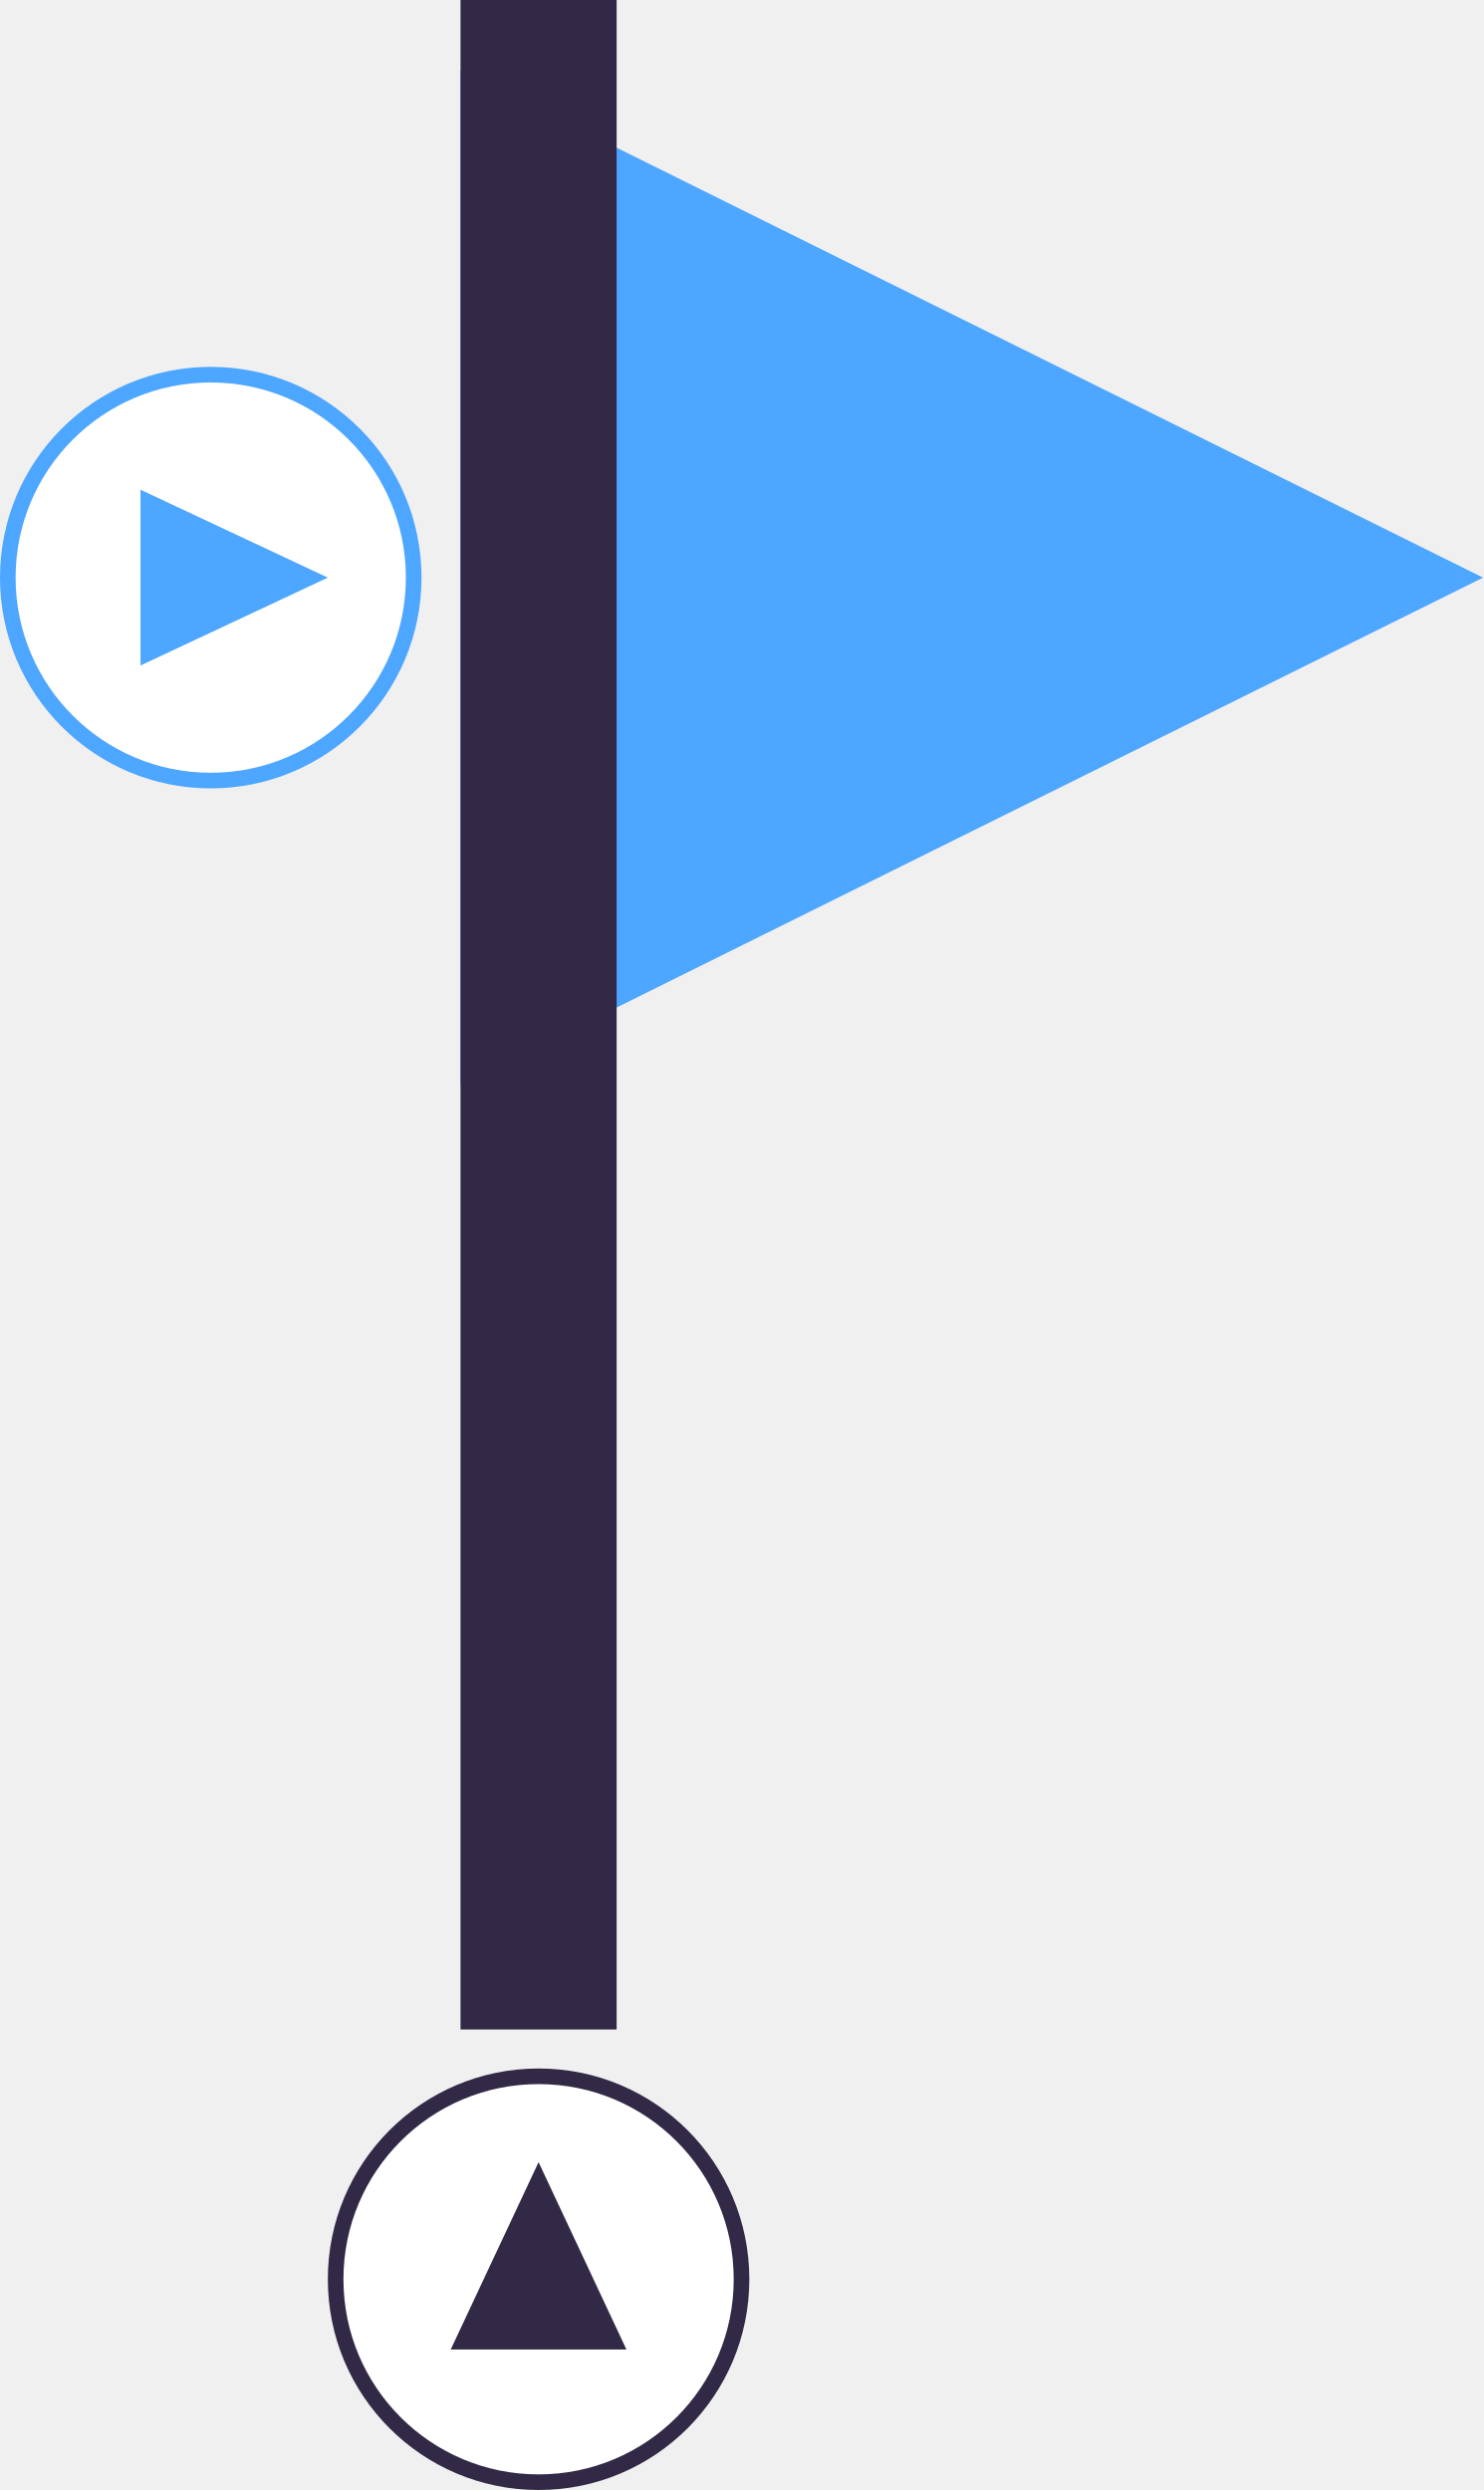
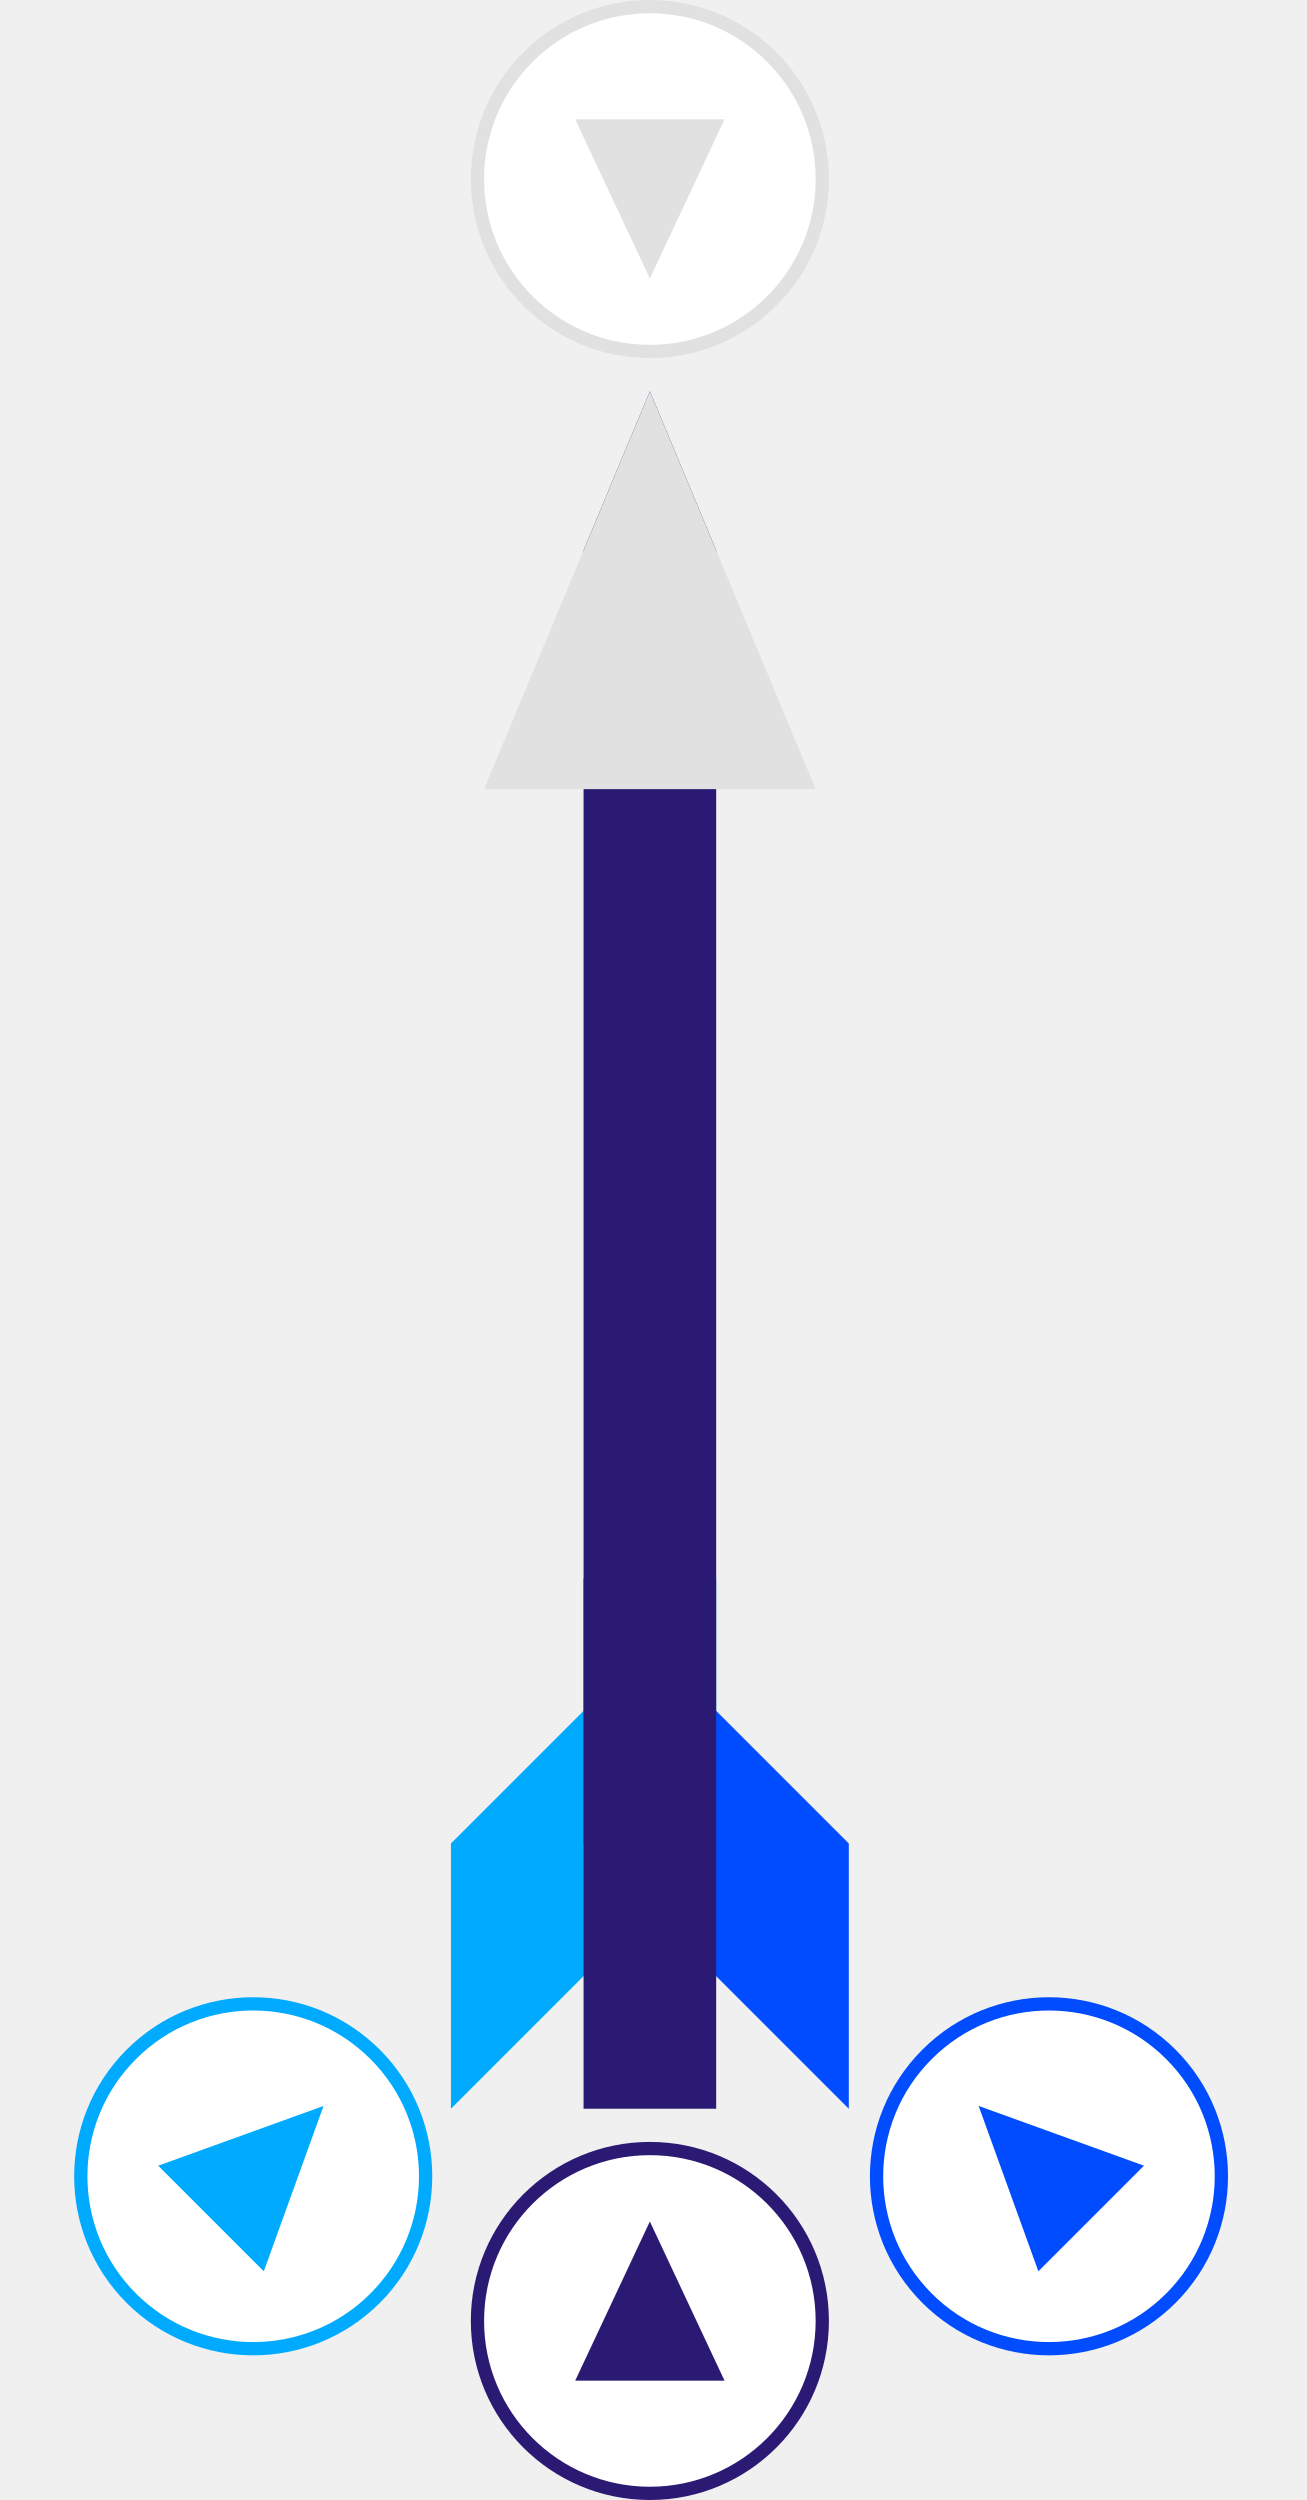
- <svg xmlns="http://www.w3.org/2000/svg" width="190" height="319" viewBox="0 0 190 319" fill="none">
-   <path d="M190 74L59 9V139L190 74Z" fill="#4DA6FF" />
-   <rect x="59" width="20" height="260" fill="#322947" />
-   <circle cx="27" cy="74" r="26" fill="white" stroke="#4DA6FF" stroke-width="2" />
-   <path d="M42 74L18 85.258L18 62.742L42 74Z" fill="#4DA6FF" />
-   <circle cx="69" cy="292" r="26" transform="rotate(-90 69 292)" fill="white" stroke="#322947" stroke-width="2" />
-   <path d="M69 277L80.258 301L57.742 301L69 277Z" fill="#322947" />
+ <svg xmlns="http://www.w3.org/2000/svg" width="197" height="377" viewBox="0 0 197 377" fill="none">
+   <path d="M108 278L68 318V278L108 238V278Z" fill="#00AAFE" />
+   <path d="M88 278L128 318V278L88 238V278Z" fill="#004CFE" />
+   <path d="M88 83L98 59L108 83V318H88V83Z" fill="#2B1A73" />
+   <path d="M98 59L73 119H123L98 59Z" fill="#E1E1E1" />
+   <circle r="26" transform="matrix(0.707107 -0.707107 -0.707107 -0.707107 38.1838 328.184)" fill="white" stroke="#00AAFE" stroke-width="2" />
+   <path d="M48.79 317.577L23.859 326.587L39.781 342.509L48.79 317.577Z" fill="#00AAFE" />
+   <circle cx="158.184" cy="328.184" r="26" transform="rotate(-135 158.184 328.184)" fill="white" stroke="#004CFE" stroke-width="2" />
+   <path d="M147.577 317.577L172.509 326.587L156.587 342.509L147.577 317.577Z" fill="#004CFE" />
+   <circle cx="98" cy="350" r="26" transform="rotate(-90 97.9998 350)" fill="white" stroke="#2B1A73" stroke-width="2" />
+   <path d="M98 335L109.258 359L86.741 359L98 335Z" fill="#2B1A73" />
+   <circle cx="98" cy="27" r="26" transform="rotate(90 98 27)" fill="white" stroke="#E1E1E1" stroke-width="2" />
+   <path d="M98 42L86.742 18L109.258 18L98 42Z" fill="#E1E1E1" />
</svg>
